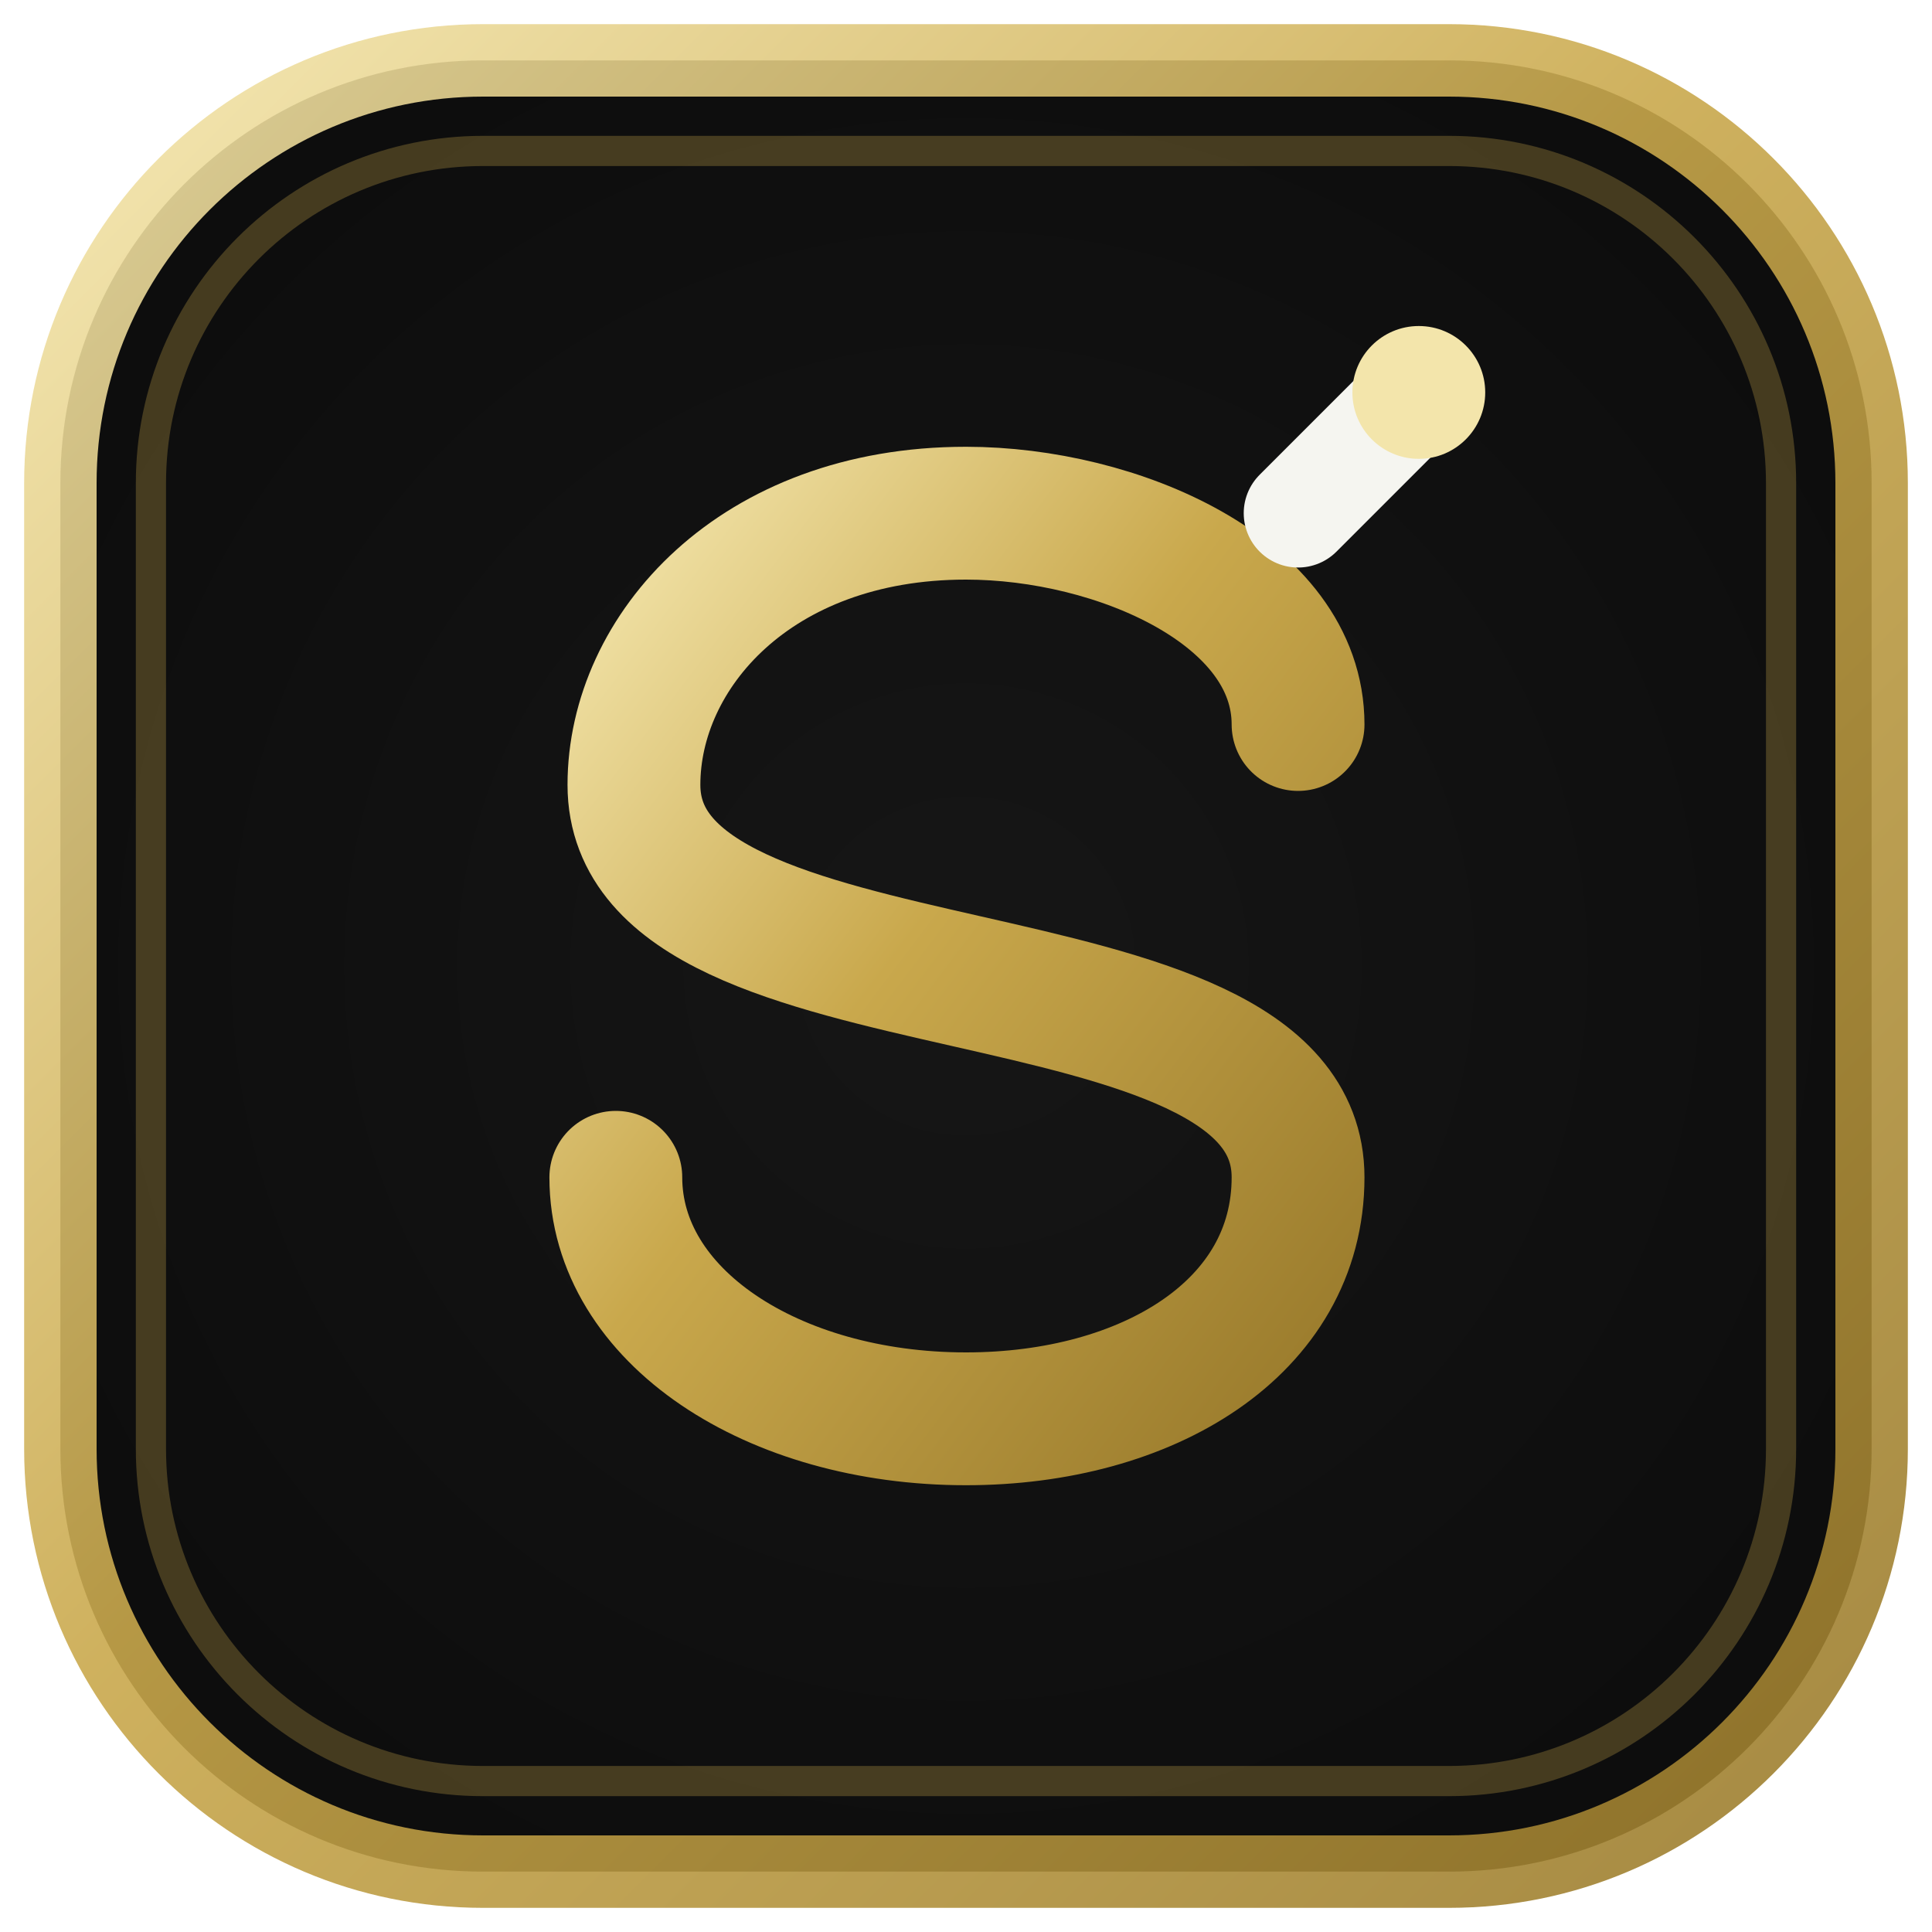
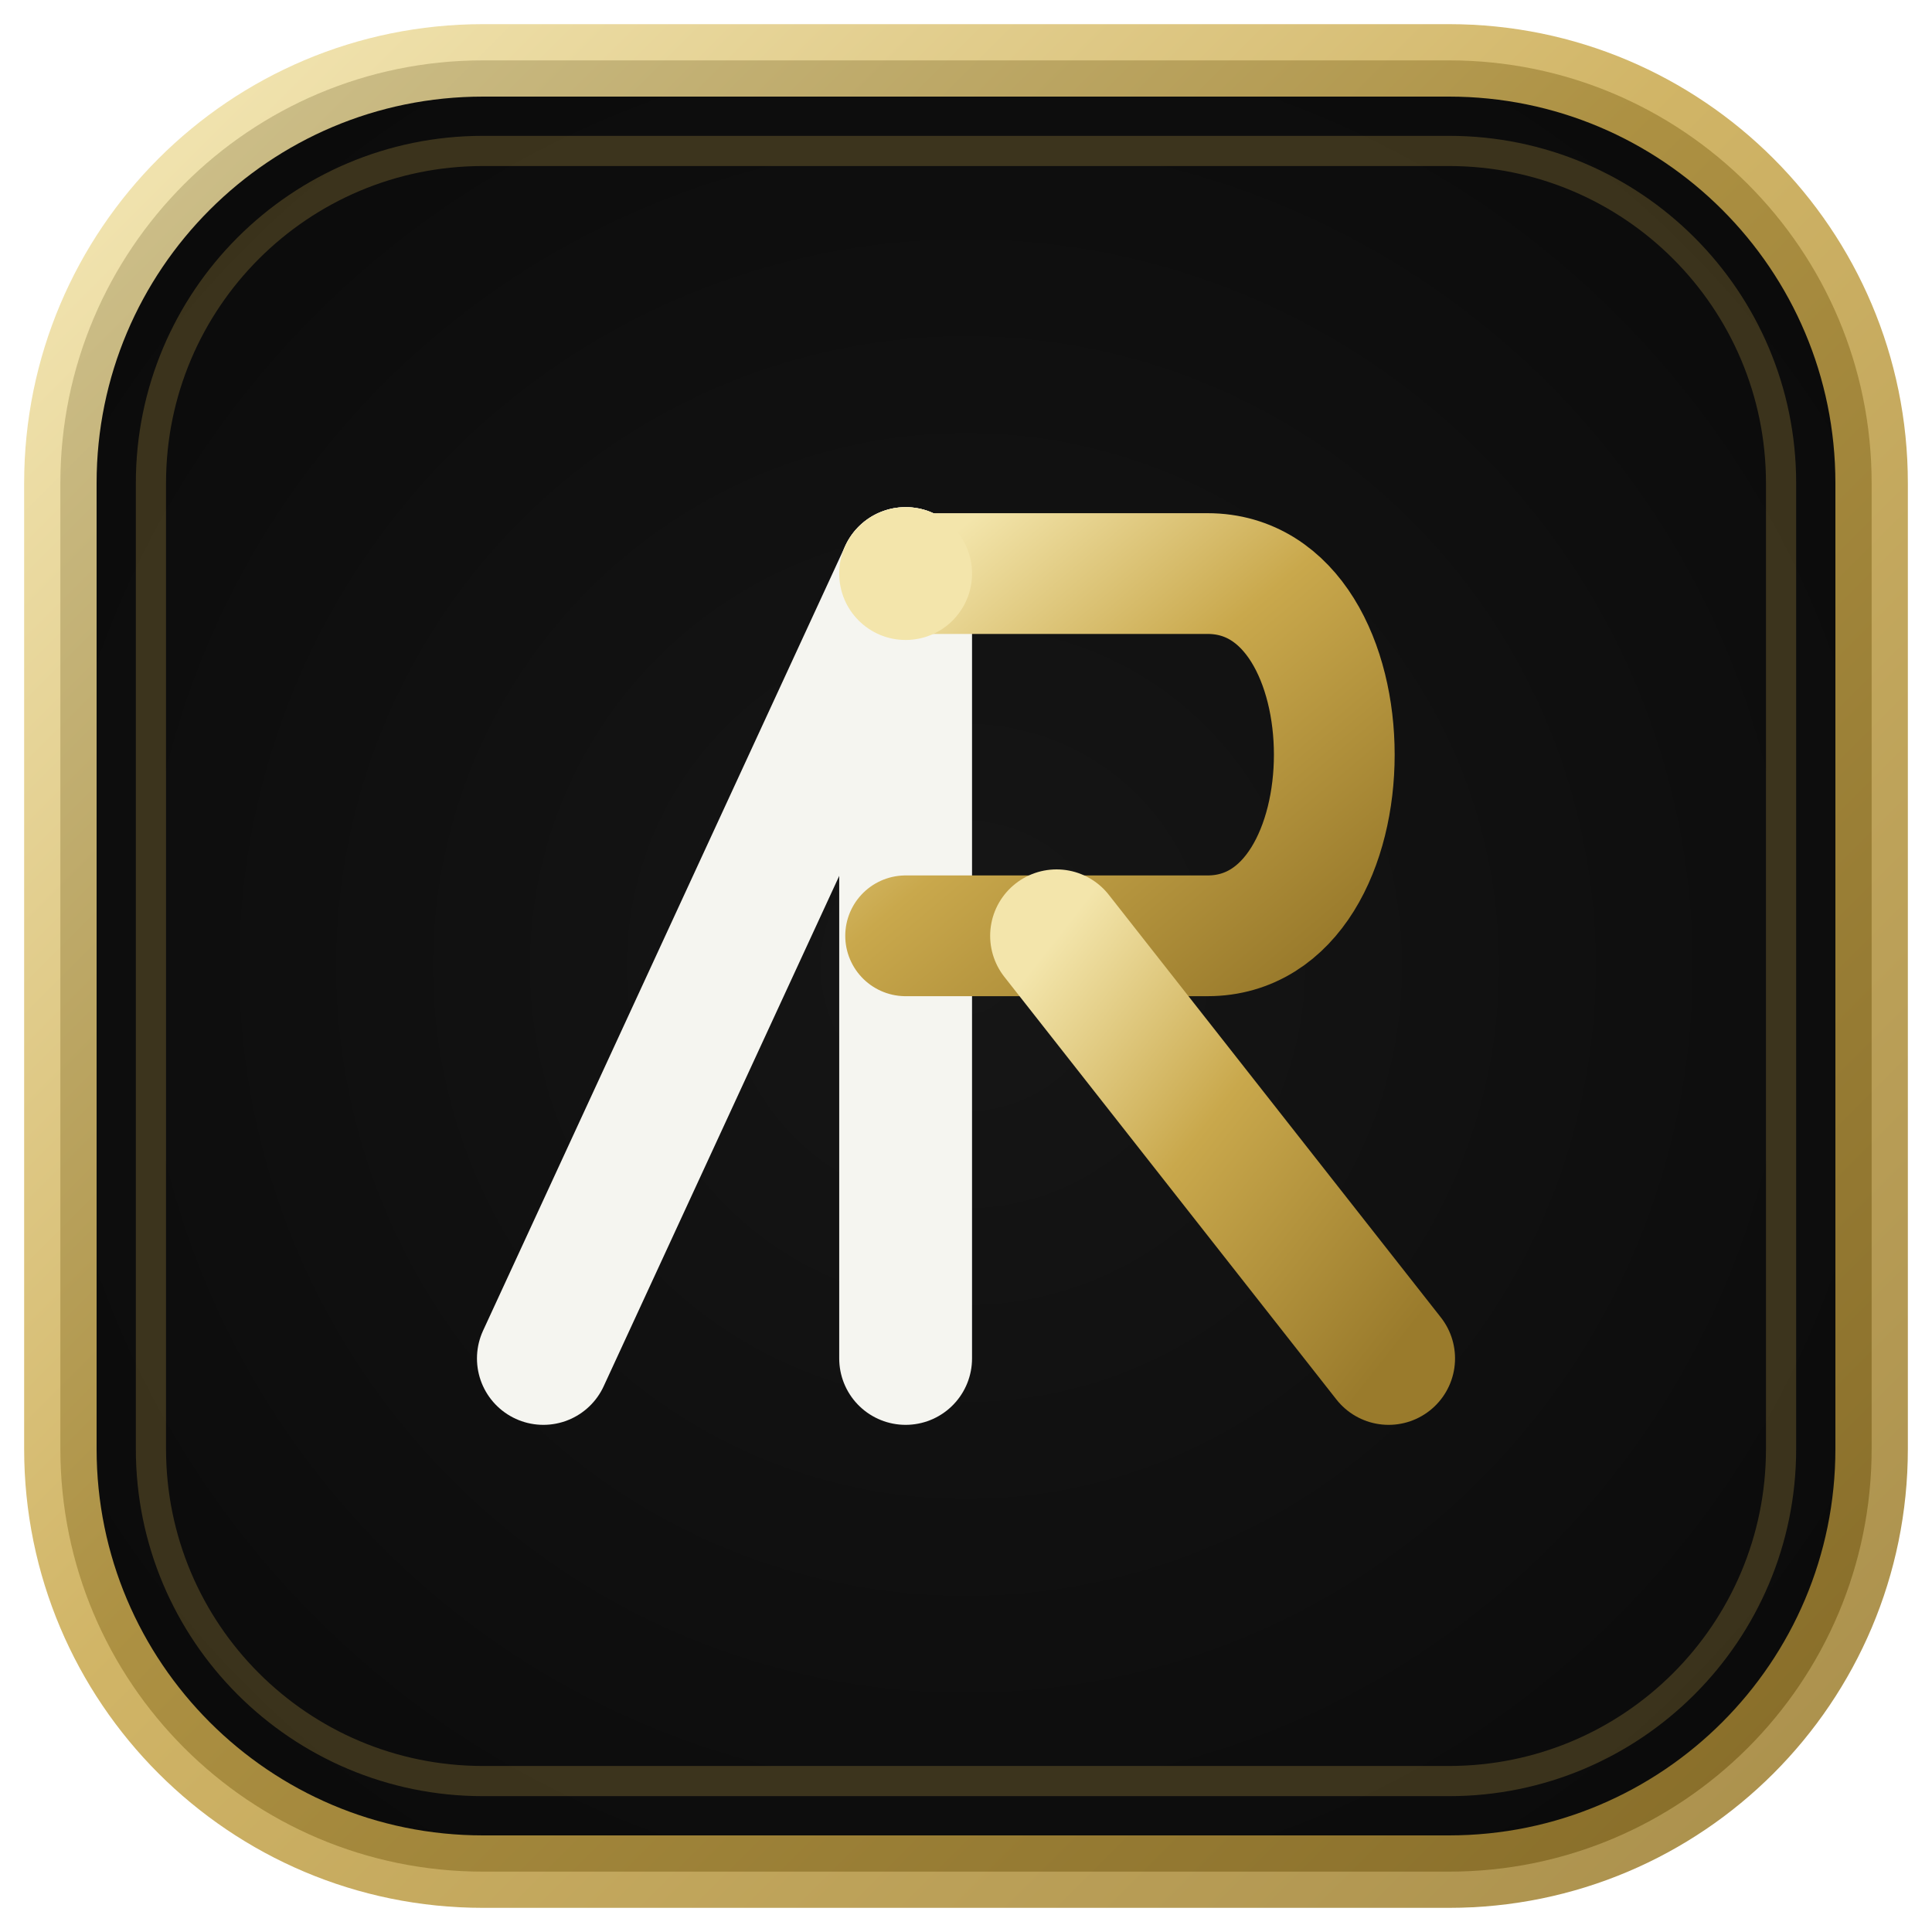
<svg xmlns="http://www.w3.org/2000/svg" viewBox="0 0 32 32" width="32" height="32">
  <defs>
-     <linearGradient id="ar-site-gold-grad" x1="0%" y1="0%" x2="100%" y2="100%">
+     <linearGradient id="ar-gold-grad" x1="0%" y1="0%" x2="100%" y2="100%">
      <stop offset="0%" stop-color="#F3E5AB" />
      <stop offset="45%" stop-color="#C9A84C" />
      <stop offset="100%" stop-color="#9A7B2C" />
    </linearGradient>
-     <radialGradient id="ar-site-bg-grad" cx="50%" cy="50%" r="75%">
+     <radialGradient id="ar-bg-grad" cx="50%" cy="50%" r="75%">
      <stop offset="0%" stop-color="#161616" />
-       <stop offset="100%" stop-color="#0A0A0A" />
+       <stop offset="100%" stop-color="#080808" />
    </radialGradient>
  </defs>
-   <rect x="1" y="1" width="30" height="30" rx="7" fill="url(#ar-site-bg-grad)" stroke="url(#ar-site-gold-grad)" stroke-width="1.2" stroke-opacity="0.9" />
-   <rect x="2.5" y="2.5" width="27" height="27" rx="5.5" fill="none" stroke="#C9A84C" stroke-width="0.5" stroke-opacity="0.3" />
+   <rect x="1" y="1" width="30" height="30" rx="7" fill="url(#ar-bg-grad)" stroke="url(#ar-gold-grad)" stroke-width="1.2" stroke-opacity="0.85" />
+   <rect x="2.5" y="2.5" width="27" height="27" rx="5.5" fill="none" stroke="#C9A84C" stroke-width="0.5" stroke-opacity="0.25" />
  <g fill="none" stroke-linecap="round" stroke-linejoin="round">
-     <path d="M 21.5 12 C 21.5 9.8, 18.5 8.5, 16 8.5 C 12.5 8.5, 10.5 10.8, 10.5 13 C 10.5 17, 21.5 15.5, 21.5 19.5 C 21.5 22, 19 23.5, 16 23.5 C 12.8 23.5, 10.2 21.8, 10.2 19.5" stroke="url(#ar-site-gold-grad)" stroke-width="2.2" />
-     <path d="M 21.5 8.5 L 23.5 6.5" stroke="#F5F5F0" stroke-width="1.8" />
+     <path d="M 9 22.5 L 15 9.5" stroke="#F5F5F0" stroke-width="2.2" />
+     <path d="M 15 9.5 V 22.5" stroke="#F5F5F0" stroke-width="2.2" />
+     <path d="M 11 17.5 H 18.5" stroke="url(#ar-gold-grad)" stroke-width="2" />
+     <path d="M 15 9.5 H 20 C 22.8 9.5, 22.8 15.5, 20 15.5 H 15" stroke="url(#ar-gold-grad)" stroke-width="2" />
+     <path d="M 17.5 15.5 L 23 22.5" stroke="url(#ar-gold-grad)" stroke-width="2.2" />
  </g>
-   <circle cx="23.5" cy="6.5" r="1.1" fill="#F3E5AB" />
+   <circle cx="15" cy="9.5" r="1.1" fill="#F3E5AB" />
</svg>
